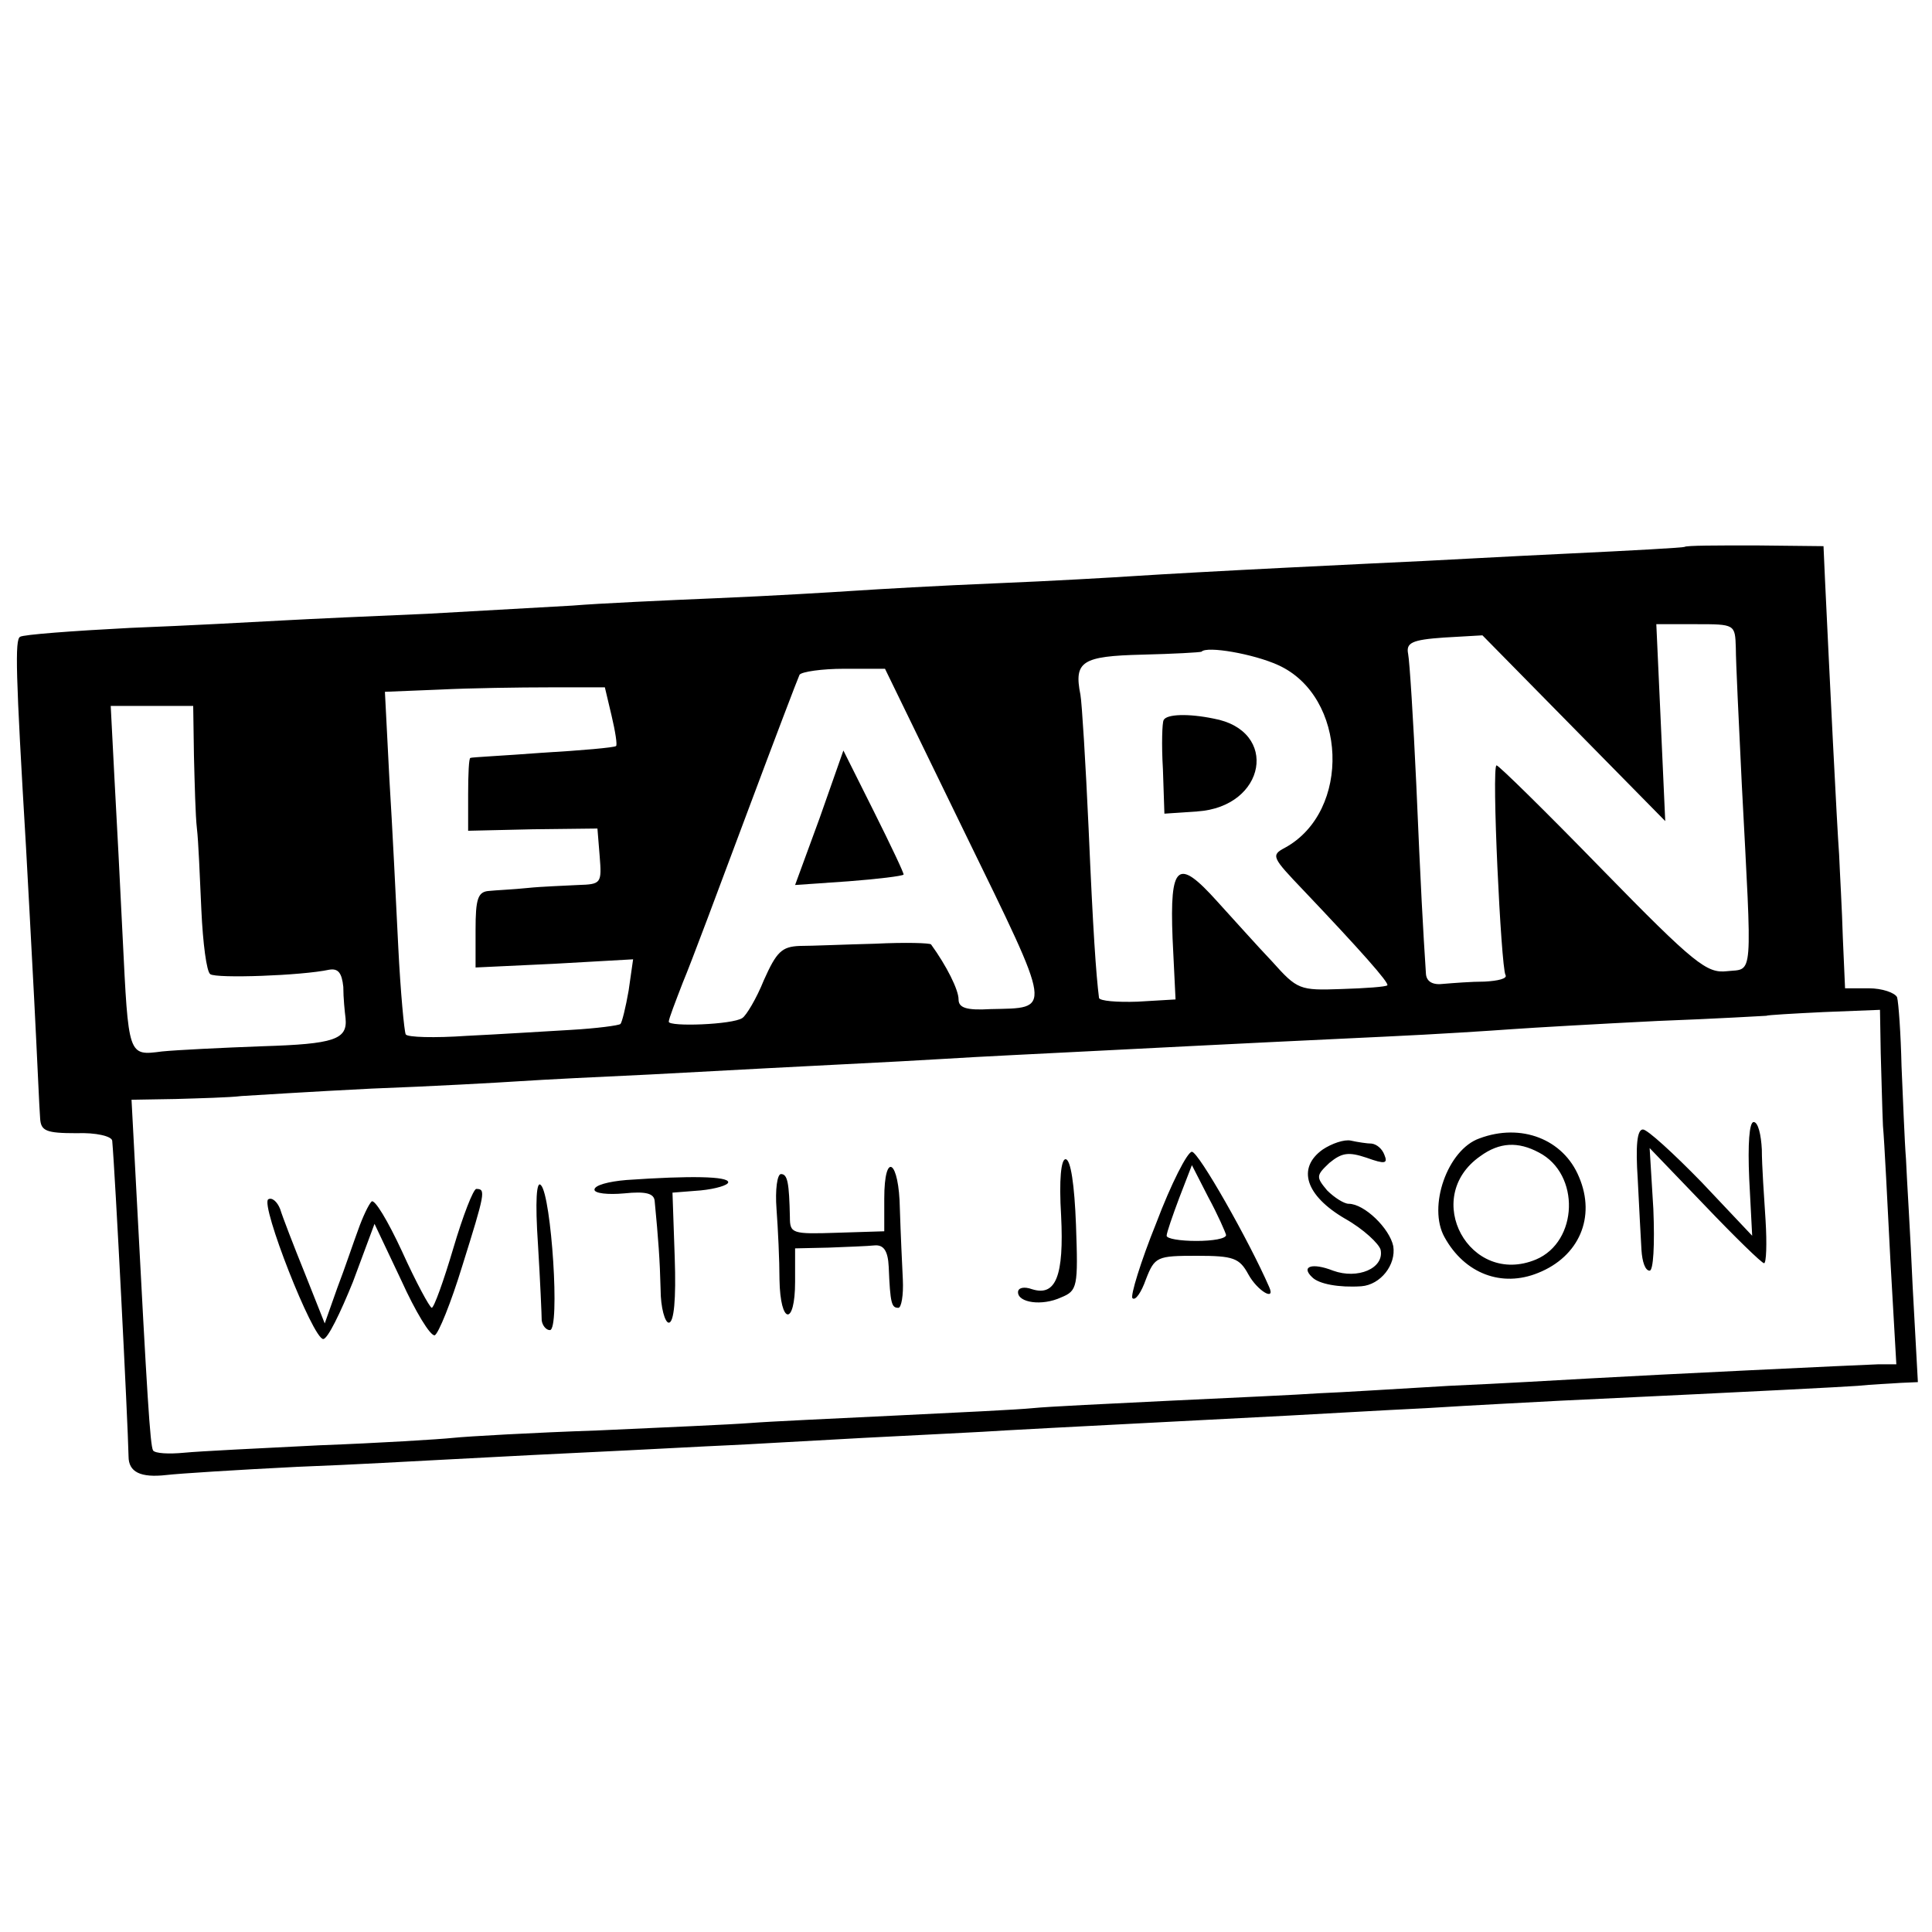
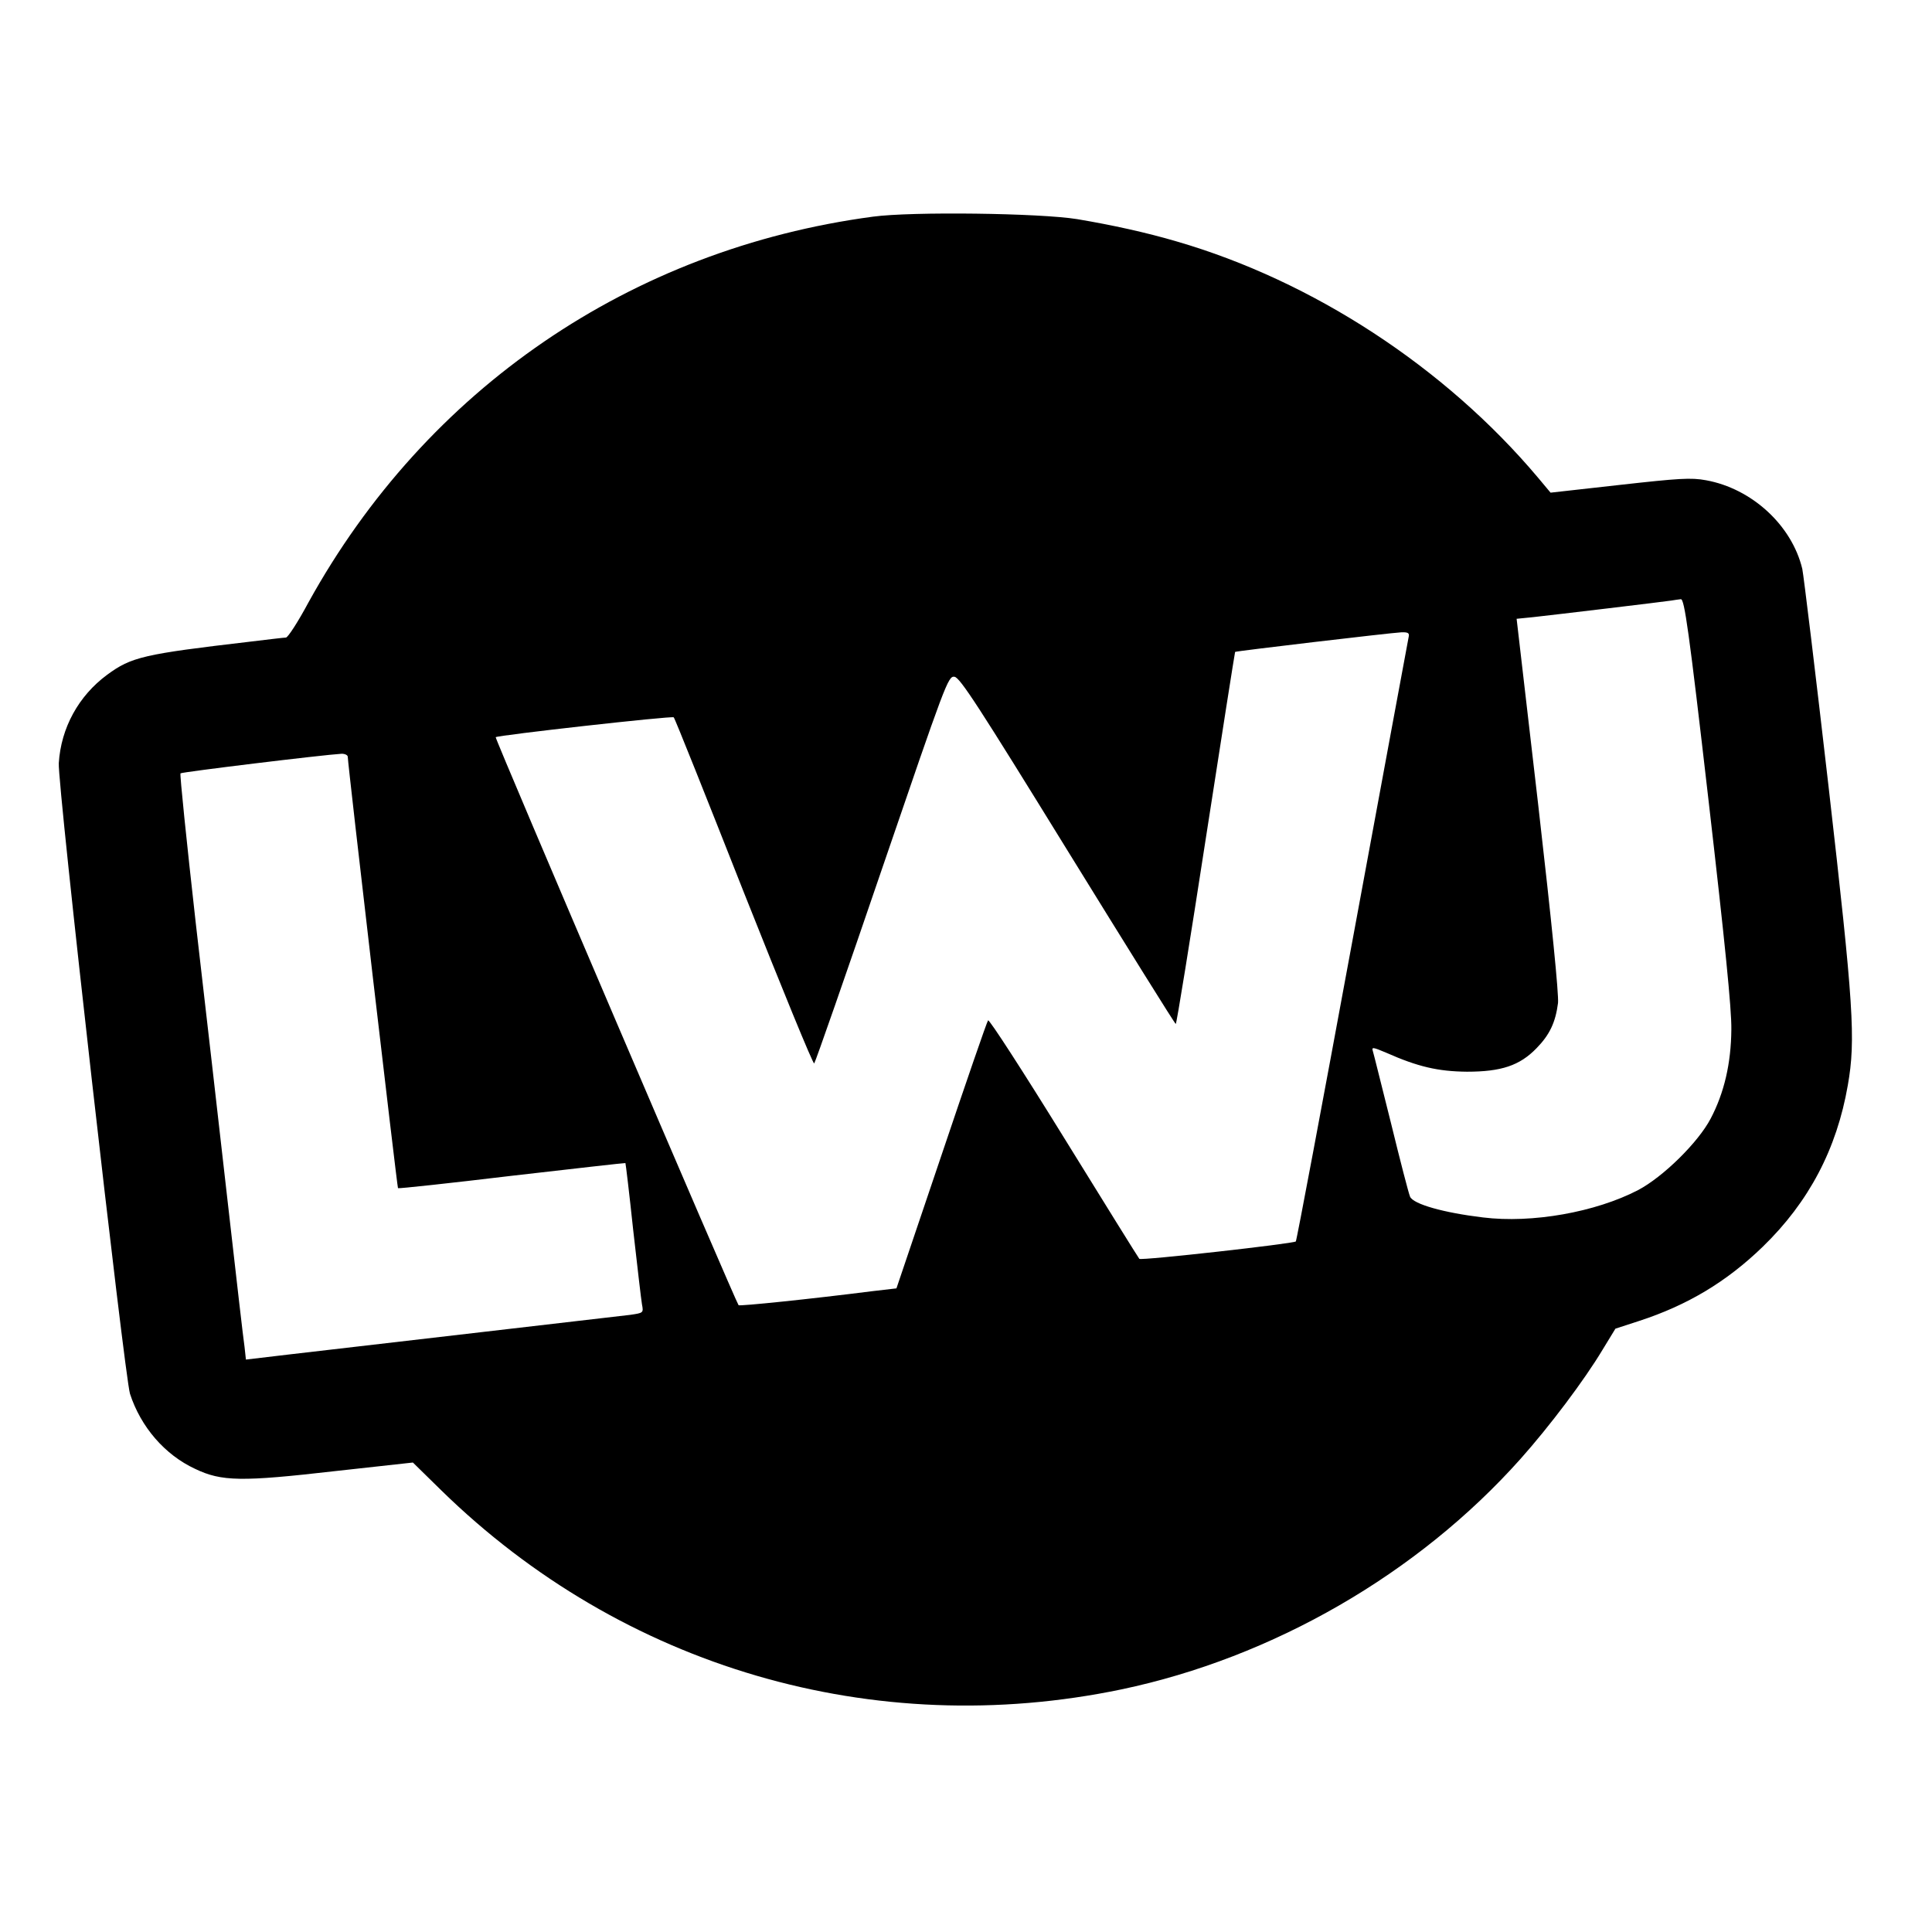
- <svg xmlns="http://www.w3.org/2000/svg" version="1" width="346.667" height="346.667" viewBox="0 0 260 260">
-   <path d="M226.7 73.6c-.1.1-7.2.5-15.7.9s-17.3.9-19.5 1c-2.2.1-10.5.5-18.5.9s-17 .9-20 1.1c-3 .2-11.6.7-19 1-7.4.3-16 .8-19 1-3 .2-11.3.7-18.5 1-7.1.3-15.9.7-19.5 1-3.6.2-12.3.7-19.5 1.1-7.2.3-15.9.7-19.5.9-3.6.2-12.8.7-20.5 1-7.7.4-14.4.9-14.8 1.2-.7.4-.6 4.8.8 28.3.2 3.6.7 12.8 1.1 20.5.4 7.7.7 14.9.8 16 .1 1.7.8 2 4.9 2 2.6-.1 4.7.4 4.8 1 .4 4.4 2.1 37.7 2.2 42.5 0 2.1 1.6 2.9 5.1 2.5 1.7-.2 9.6-.7 17.6-1.1 8-.3 16.3-.8 18.5-.9 2.2-.1 11-.6 19.5-1s17.5-.9 20-1c2.5-.1 10.7-.6 18.3-1 7.6-.4 16.2-.8 19-1 5.2-.3 24.9-1.3 38.2-2 3.9-.2 12.2-.7 18.5-1 6.3-.4 14.4-.8 18-1 29.5-1.4 36.9-1.8 40-2 1.9-.2 4.5-.3 5.8-.4l2.3-.1-.7-12.8c-.3-7-.8-14.7-.9-17.2-.2-2.5-.4-8.1-.6-12.5-.1-4.4-.4-8.6-.6-9.3-.3-.6-2-1.2-3.8-1.2h-3.2l-.3-6.8c-.1-3.7-.4-8.7-.5-11.2-.3-4-1.3-24.3-1.9-37l-.2-4.5-9.2-.1c-5.1 0-9.3 0-9.5.2zm6.9 13.6c0 1.8.4 10 .8 18.3 1.4 26.8 1.6 24.8-2 25.2-2.7.3-4.3-.9-16.8-13.7-7.5-7.7-13.9-14-14.2-14-.7 0 .6 27.1 1.2 28.2.3.5-1 .8-2.8.9-1.8 0-4.3.2-5.5.3-1.5.2-2.3-.3-2.4-1.3-.4-6.1-.7-11.5-1.3-25.5-.4-8.7-.9-16.6-1.1-17.6-.3-1.5.5-1.9 4.8-2.2l5.2-.3L211.8 98l12.3 12.5-.6-13.3-.6-13.2h5.3c5.3 0 5.3 0 5.4 3.2zM172 89.5c9.3 4.2 9.9 19.7.9 24.6-1.9 1-1.7 1.3 2.5 5.7 7.6 8 11.6 12.5 11.3 12.8-.2.2-2.9.4-6.2.5-5.6.2-5.9.1-9.3-3.7-2-2.1-5.3-5.8-7.4-8.1-5.3-5.9-6.4-5.1-6 5l.4 8.2-5.1.3c-2.8.1-5.1-.1-5.2-.5-.4-3.2-.8-8.9-1.4-22.8-.4-8.8-.9-16.9-1.1-18-.9-4.5.2-5.2 8.3-5.4 4.2-.1 7.8-.3 8-.4.7-.8 7 .3 10.3 1.8zm-42.1 22.7c11.9 24.4 11.7 23.4 3.4 23.6-3.3.2-4.3-.2-4.3-1.3 0-1.3-1.6-4.5-3.7-7.4-.1-.2-3.5-.3-7.5-.1-4 .1-8.6.3-10.2.3-2.4.1-3.1.8-4.8 4.6-1 2.5-2.4 4.8-2.9 5.1-1.3.9-9.9 1.2-9.9.5 0-.4.9-2.7 1.9-5.3 1.1-2.6 4.9-12.8 8.6-22.7 3.7-9.9 6.9-18.3 7.1-18.7.3-.4 3-.8 6-.8h5.5l10.8 22.2zM82.3 96.3c.5 2.1.8 4 .6 4.1-.2.2-4.7.6-9.9.9-5.2.4-9.6.6-9.7.7-.2 0-.3 2.2-.3 4.9v4.9l8.7-.2 8.7-.1.3 3.7c.3 3.7.2 3.8-2.9 3.9-1.8.1-4.9.2-6.8.4-1.9.2-4.3.3-5.2.4-1.5.1-1.8 1.1-1.8 5.2v5.1l10.6-.5 10.6-.6-.6 4.2c-.4 2.3-.9 4.3-1.1 4.5-.2.2-3.2.6-6.7.8-3.5.2-9.8.6-14 .8-4.3.3-8 .2-8.2-.2-.2-.4-.7-5.7-1-11.7-.3-6.1-.8-16.3-1.2-22.7l-.6-11.7 7.4-.3c4-.2 10.7-.3 14.8-.3h7.4l.9 3.8zm-56.2 5.4c.1 3.8.2 8.1.4 9.8.2 1.6.4 6.6.6 11 .2 4.4.7 8.3 1.2 8.6.8.6 12.3.2 16-.6 1.2-.2 1.7.4 1.9 2.3 0 1.5.2 3.4.3 4.2.3 2.9-1.5 3.5-11.2 3.8-5.4.2-11.5.5-13.5.7-4.6.6-4.5.7-5.3-15.5-.3-6.3-.8-15.9-1.1-21.3l-.5-9.7H26l.1 6.7zm227 40c.1 3.2.2 7.6.3 9.8.2 2.2.6 10.3 1 18.1l.8 14h-2.4c-2.9.1-30.1 1.4-38.8 1.9-3.6.2-12.1.7-19 1-6.9.4-14.7.9-17.5 1-2.7.2-11.7.6-20 1-8.2.4-16.6.8-18.5 1-1.9.2-10.2.6-18.5 1-8.2.4-17 .8-19.5 1-2.5.2-11.7.6-20.5 1-8.8.3-17.6.8-19.5 1-1.9.2-10 .7-18 1-8 .4-16.2.8-18.2 1-2.1.2-3.9.1-4.2-.3-.4-.7-.8-7.4-2.2-34l-.7-13.2 5.9-.1c3.3-.1 7.3-.2 8.9-.4 1.7-.1 9.5-.6 17.5-1 8-.3 17-.8 20-1 3-.2 10.9-.6 17.5-.9 25.7-1.4 31.3-1.6 39.5-2.1 4.7-.3 13.2-.7 19-1 10.2-.5 15.1-.8 40.5-2 6.6-.3 14.3-.8 17-1 2.8-.2 11.5-.7 19.5-1.1 8-.3 14.6-.7 14.7-.7.1-.1 3.6-.3 7.7-.5l7.6-.3.1 5.8z" />
-   <path d="M156.6 96.9c-.2.3-.3 3.3-.1 6.6l.2 6 4.4-.3c9.3-.6 11.1-10.9 2.2-12.5-3.4-.7-6.3-.6-6.7.2zM110.3 110.1l-3.3 9 7.2-.5c3.9-.3 7.2-.7 7.4-.9.1-.1-1.7-3.9-4-8.5l-4.1-8.2-3.2 9.1zM235.4 158.6l.4 7.7-6.8-7.2c-3.8-3.9-7.3-7.1-7.9-7.1-.8 0-1 2.2-.7 6.7.2 3.8.4 8 .5 9.5.1 1.6.5 2.8 1.1 2.8.5 0 .7-3.4.5-8.3l-.5-8.2 7.4 7.7c4.1 4.3 7.7 7.8 8 7.8.3 0 .4-2.6.2-5.8-.2-3.1-.5-7.4-.5-9.5-.1-2-.5-3.7-1.1-3.7-.6 0-.8 3-.6 7.6zM199.1 153.2c-4.3 1.5-7 9.2-4.7 13.3 2.7 4.9 7.7 6.8 12.6 4.8 5.5-2.2 7.8-7.5 5.5-12.9-2.1-5.1-7.8-7.3-13.4-5.2zm8 1.9c5.6 2.9 5.3 12-.4 14.4-8.9 3.7-15.5-8.3-7.5-13.9 2.6-1.9 5.1-2 7.9-.5zM178 154.7c-3.5 2.5-2.3 6.2 3 9.3 2.5 1.4 4.6 3.4 4.8 4.2.5 2.5-3.1 4-6.4 2.8-2.8-1.1-4.4-.6-2.8.9.9.9 3.6 1.4 6.6 1.2 2.6-.2 4.7-2.9 4.3-5.4-.5-2.4-3.9-5.7-6-5.7-.6 0-1.9-.8-2.9-1.8-1.5-1.8-1.5-2 .3-3.7 1.7-1.4 2.6-1.5 5-.7 2.5.9 2.9.8 2.4-.4-.3-.8-1-1.4-1.7-1.5-.6 0-1.9-.2-2.8-.4-.9-.2-2.6.4-3.8 1.2zM155.6 164.6c-2.1 5.2-3.5 9.8-3.2 10.1.4.4 1.2-.8 1.8-2.5 1.2-3.1 1.5-3.2 6.9-3.2 4.9 0 5.7.3 6.9 2.5 1.2 2.2 3.7 3.7 2.8 1.7-2.7-6.2-9.5-18.2-10.4-18.2-.6 0-2.8 4.3-4.8 9.6zm9.4 1.6c0 .5-1.8.8-4 .8s-4-.3-4-.7c0-.4.8-2.7 1.7-5.1l1.7-4.4 2.2 4.3c1.3 2.4 2.3 4.7 2.4 5.1zM142.8 163.6c.4 8.1-.7 10.9-3.9 9.9-1.1-.4-1.9-.2-1.9.4 0 1.4 3.2 1.9 5.8.7 2.2-.9 2.3-1.4 2-9.8-.2-5.3-.7-8.8-1.4-8.8-.6 0-.9 2.7-.6 7.6zM119 161.3v4.4l-6.4.2c-6 .2-6.3.1-6.3-2.1-.1-4.6-.3-5.8-1.2-5.8-.5 0-.8 2.1-.6 4.7.2 2.7.4 6.9.4 9.5.1 6.1 2.1 6.3 2.1.3V168l4.5-.1c2.5-.1 5.3-.2 6.2-.3 1.2-.1 1.8.7 1.9 2.9.2 5 .4 5.5 1.3 5.5.4 0 .7-1.7.6-3.8-.1-2-.3-6.3-.4-9.5-.1-6.6-2.1-7.9-2.1-1.4zM84.3 158.8c-2.4.2-4.3.7-4.3 1.3 0 .5 1.8.7 4 .5 2.9-.3 4 0 4.1 1 .5 5.2.7 7.9.8 11.9 0 2.5.6 4.5 1.1 4.5.7 0 1-3.1.8-8.8l-.3-8.7 3.8-.3c2-.2 3.7-.7 3.7-1.1 0-.8-5.1-.9-13.7-.3zM72.4 167.5c.3 4.9.5 9.6.5 10.2.1.7.6 1.3 1.1 1.3 1.4 0 .2-18.1-1.2-19.5-.6-.7-.8 2.1-.4 8zM61 168c-1.3 4.4-2.6 8-2.9 8-.3-.1-2.1-3.4-4-7.6-1.9-4.1-3.7-7.1-4.1-6.7-.4.4-1.2 2.1-1.8 3.8-.6 1.6-1.8 5.2-2.8 7.8l-1.7 4.8-2.7-6.8c-1.5-3.7-3-7.6-3.3-8.6-.4-1-1.1-1.6-1.6-1.3-1.1.7 6 18.8 7.4 18.8.6 0 2.3-3.5 4-7.7l2.9-7.8 3.6 7.6c1.9 4.2 3.9 7.5 4.5 7.4.5-.2 2.2-4.4 3.7-9.3 3.1-9.9 3.2-10.4 1.9-10.4-.4 0-1.8 3.6-3.1 8z" />
+ <svg xmlns="http://www.w3.org/2000/svg" version="1.0" width="700pt" height="700pt" viewBox="0 0 700 700" preserveAspectRatio="xMidYMid meet">
+   <g transform="translate(0,700) scale(0.1,-0.1)" fill="#000000" stroke="none">
+     <path d="M3163 6215 c-877 -117 -1618 -624 -2045 -1397 -38 -71 -75 -128 -82 -128 -6 0 -65 -7 -131 -15 -384 -45 -429 -55 -517 -120 -103 -76 -167 -192 -175 -320 -5 -77 238 -2220 258 -2285 39 -120 126 -221 236 -272 96 -46 168 -47 508 -8 l281 31 103 -101 c657 -642 1567 -908 2464 -721 548 115 1074 418 1446 835 106 119 231 285 297 395 l47 77 86 28 c175 57 317 142 448 269 167 162 268 354 308 585 29 165 21 289 -70 1084 -47 409 -90 763 -95 787 -38 158 -183 291 -349 321 -54 10 -98 7 -313 -17 l-250 -28 -46 55 c-337 400 -816 712 -1308 855 -112 33 -236 60 -361 81 -136 22 -599 28 -740 9z m3027 -2112 c60 -520 84 -758 83 -833 -1 -123 -26 -230 -75 -323 -45 -86 -172 -211 -263 -259 -154 -80 -384 -121 -562 -99 -142 17 -252 48 -264 75 -5 11 -36 131 -69 266 -34 135 -63 253 -66 262 -5 15 1 14 48 -6 115 -51 188 -68 293 -69 124 0 191 22 252 85 48 49 69 94 78 164 3 32 -22 284 -72 720 l-78 672 60 6 c82 9 475 56 500 60 11 2 27 4 35 5 13 1 29 -110 100 -726z m-1086 590 c-2 -10 -94 -506 -204 -1102 -110 -596 -202 -1086 -205 -1089 -8 -8 -560 -70 -567 -63 -3 3 -126 201 -273 439 -147 238 -271 430 -275 425 -4 -4 -80 -225 -169 -489 l-163 -482 -86 -10 c-228 -29 -482 -55 -486 -51 -9 9 -884 2054 -880 2058 6 7 639 78 645 72 4 -3 118 -289 254 -634 137 -345 251 -624 255 -620 4 4 115 322 246 706 230 672 239 698 262 695 20 -2 90 -111 410 -630 213 -345 389 -628 392 -628 3 0 52 303 109 673 57 369 105 673 106 675 3 3 562 69 602 71 25 1 30 -3 27 -16z m-3844 -435 c0 -26 179 -1560 182 -1563 2 -2 188 18 413 45 226 26 411 47 411 46 1 -1 14 -109 28 -241 15 -132 29 -254 32 -271 6 -31 5 -31 -43 -38 -26 -3 -282 -33 -568 -66 -286 -33 -588 -68 -672 -78 l-152 -18 -5 46 c-4 25 -31 261 -61 525 -30 264 -82 720 -116 1013 -33 294 -58 536 -55 540 6 5 515 67 584 71 12 0 22 -5 22 -11z" />
+   </g>
</svg>
